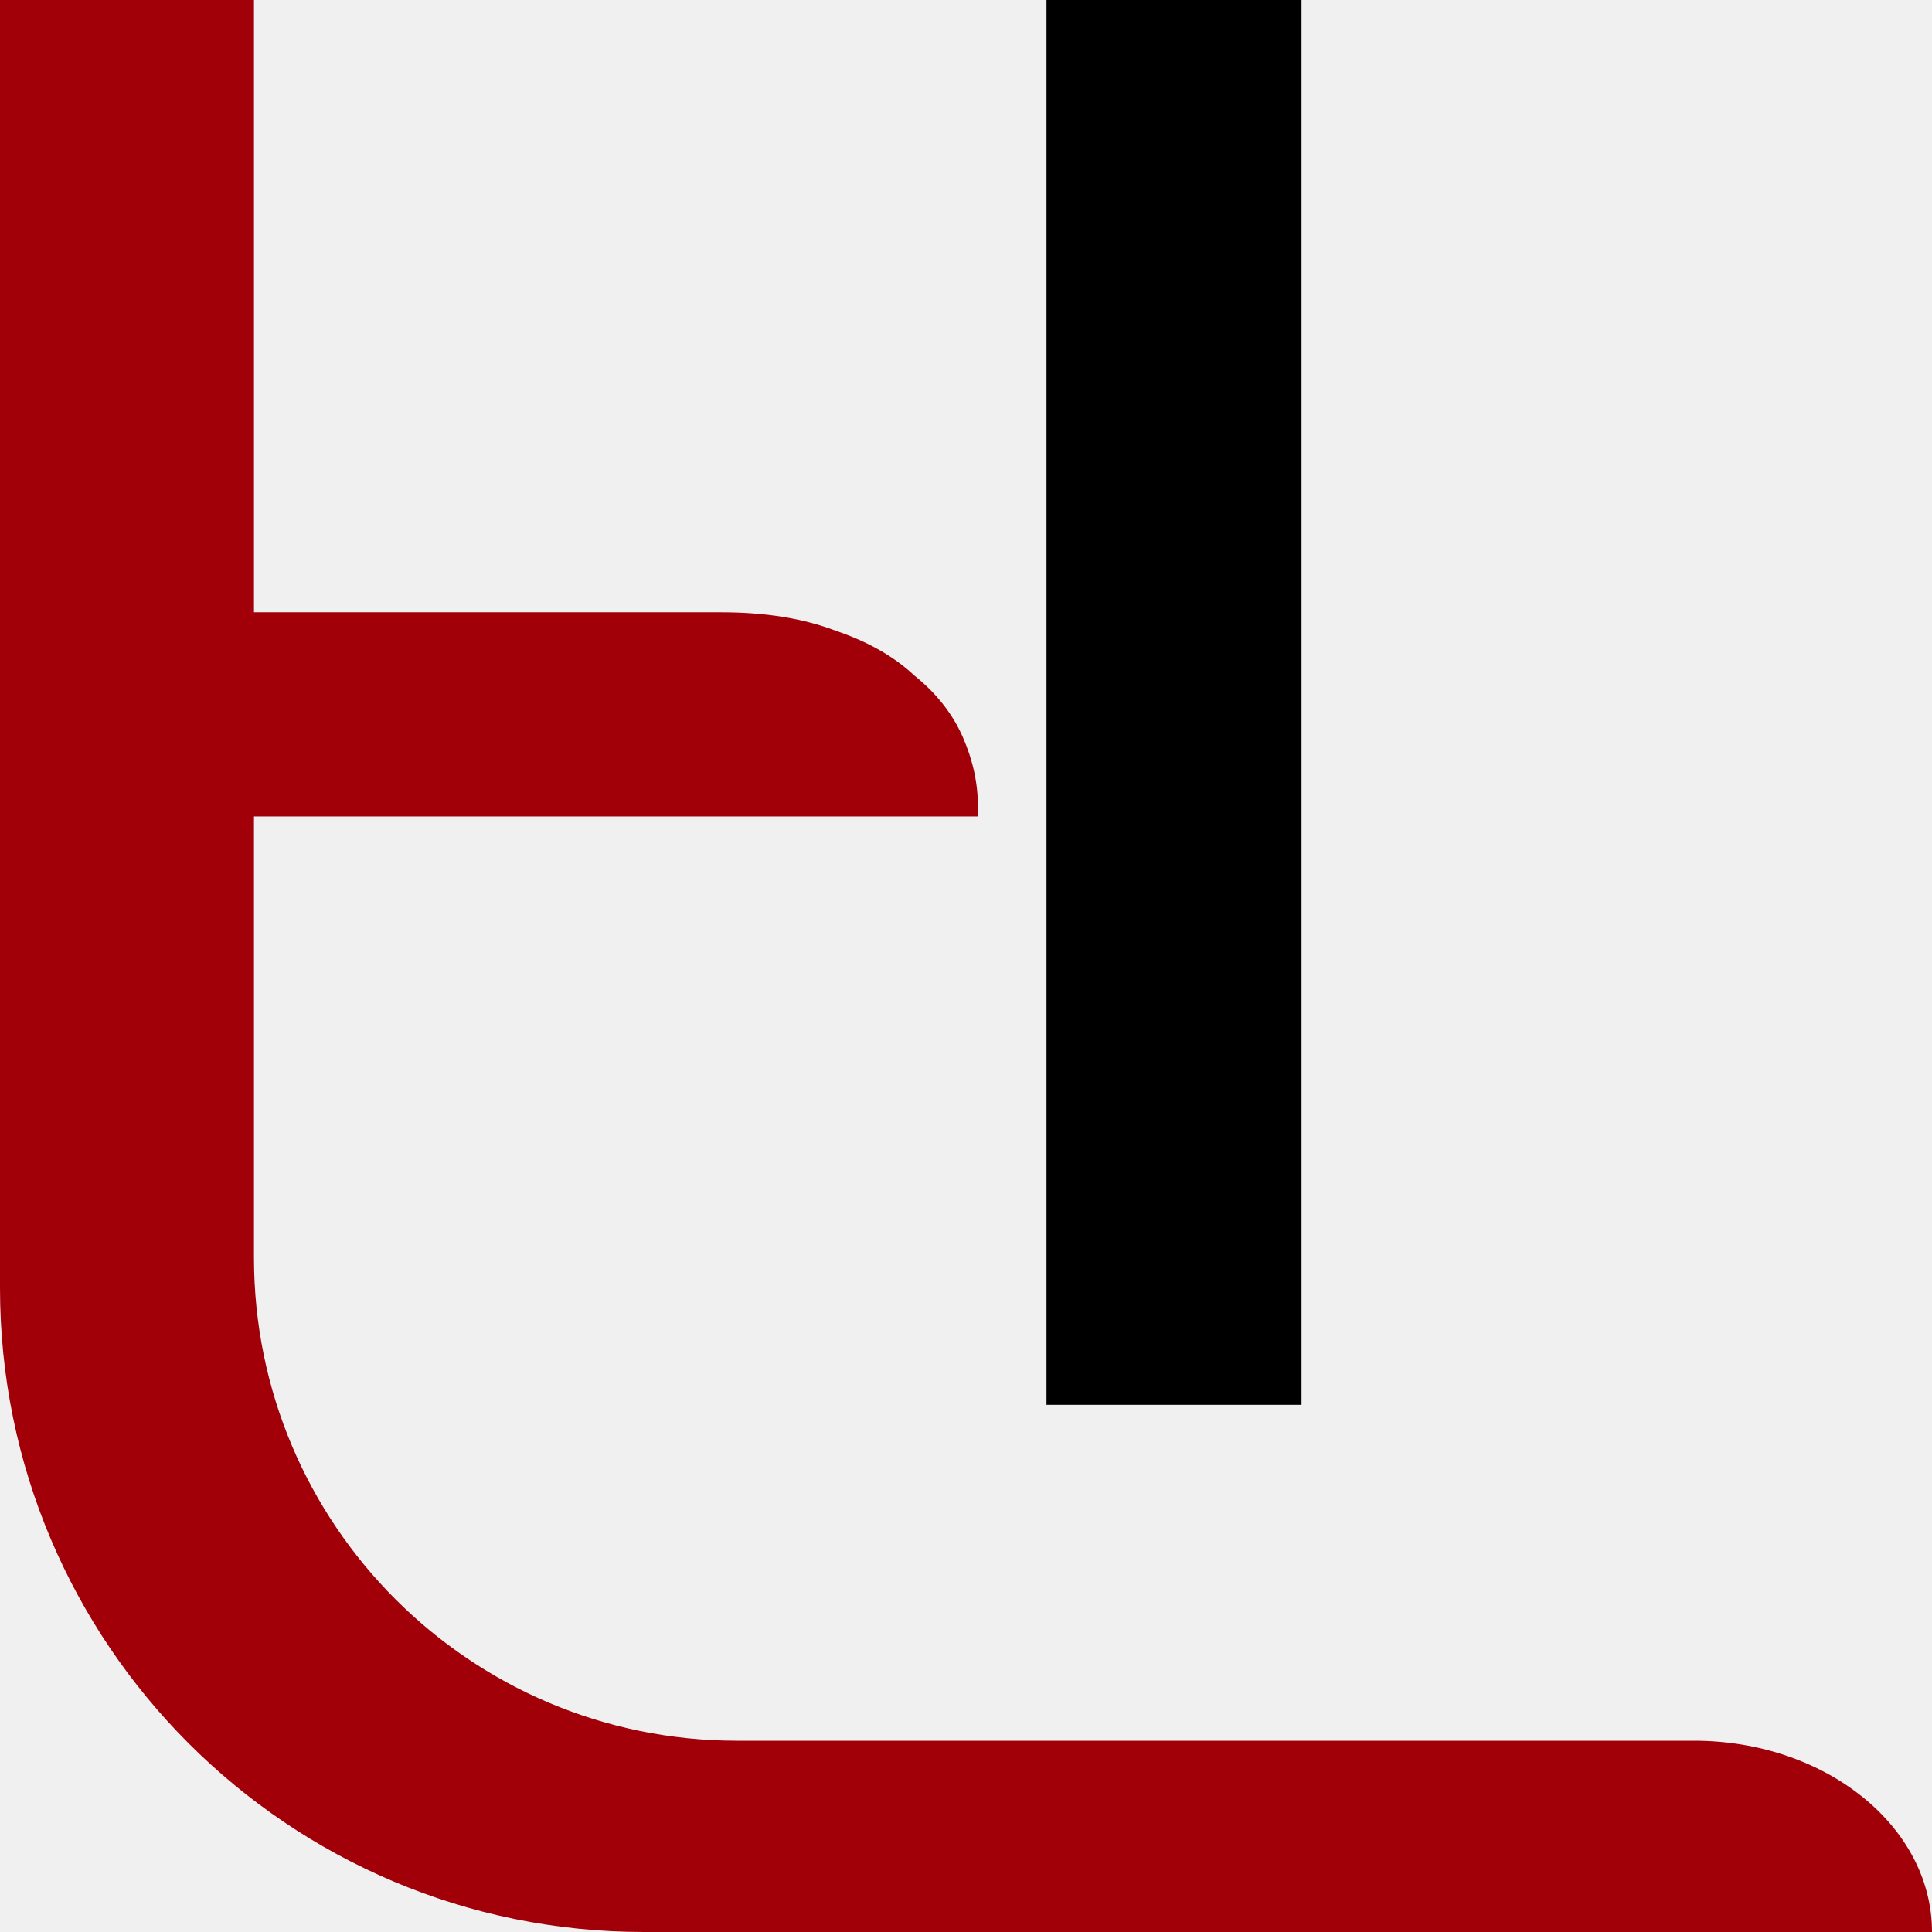
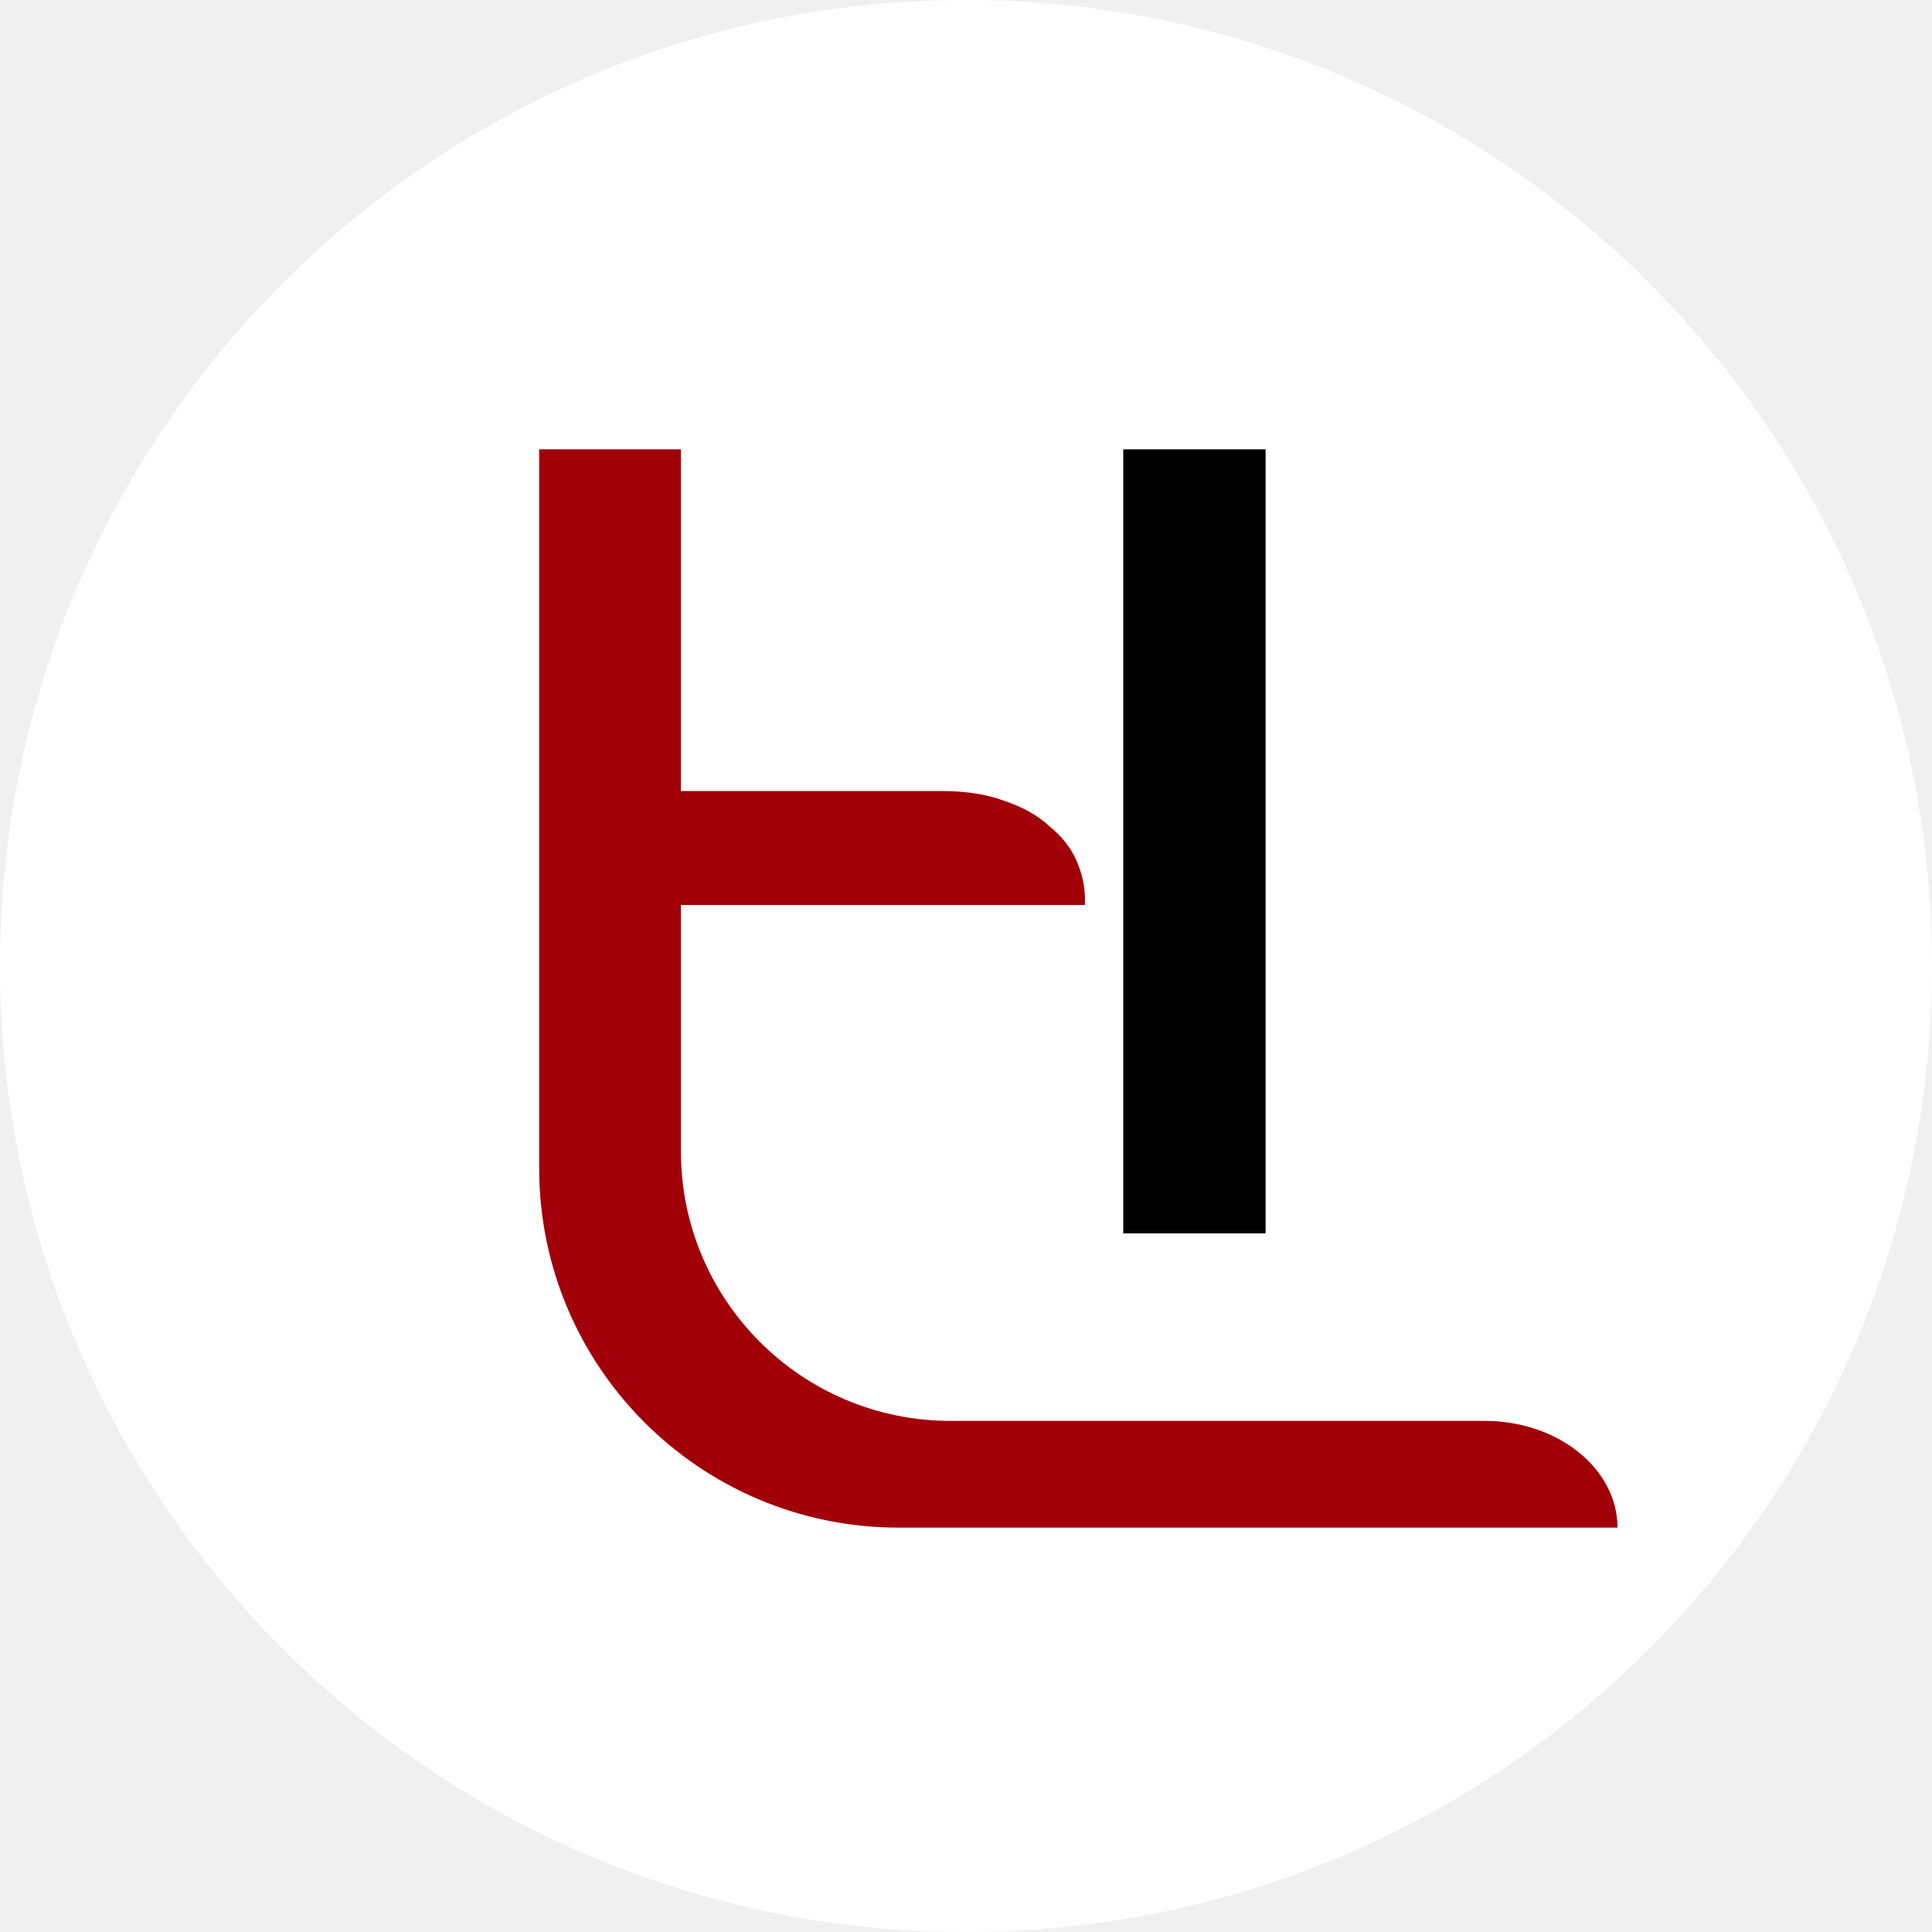
- <svg xmlns="http://www.w3.org/2000/svg" width="24" height="24" viewBox="0 0 24 24" fill="none">
-   <path d="M13 0H16.168V17.451H13V0Z" fill="black" />
-   <path d="M3.155 0H0V16C0 20.418 3.582 24 8 24H24C24 22.688 22.676 21.624 21.043 21.624H9.155C5.842 21.624 3.155 18.938 3.155 15.624V10.142H12.148V10.015C12.148 9.728 12.085 9.44 11.959 9.153C11.832 8.866 11.633 8.612 11.359 8.392C11.107 8.156 10.781 7.97 10.381 7.835C9.981 7.682 9.508 7.606 8.961 7.606H3.155V0Z" fill="#A20009" />
+ <svg xmlns="http://www.w3.org/2000/svg" width="43" height="43" viewBox="0 0 43 43" fill="none">
+   <circle cx="21.5" cy="21.5" r="21.5" fill="white" />
+   <path d="M25 10H28.168V27.451H25V10Z" fill="black" />
+   <path d="M15.155 10H12V26C12 30.418 15.582 34 20 34H36C36 32.688 34.676 31.624 33.043 31.624H21.155C17.842 31.624 15.155 28.938 15.155 25.624V20.142H24.148V20.015C24.148 19.728 24.085 19.44 23.959 19.153C23.832 18.866 23.633 18.612 23.359 18.392C23.107 18.156 22.781 17.97 22.381 17.834C21.981 17.682 21.508 17.606 20.961 17.606H15.155V10Z" fill="#A20009" />
</svg>
